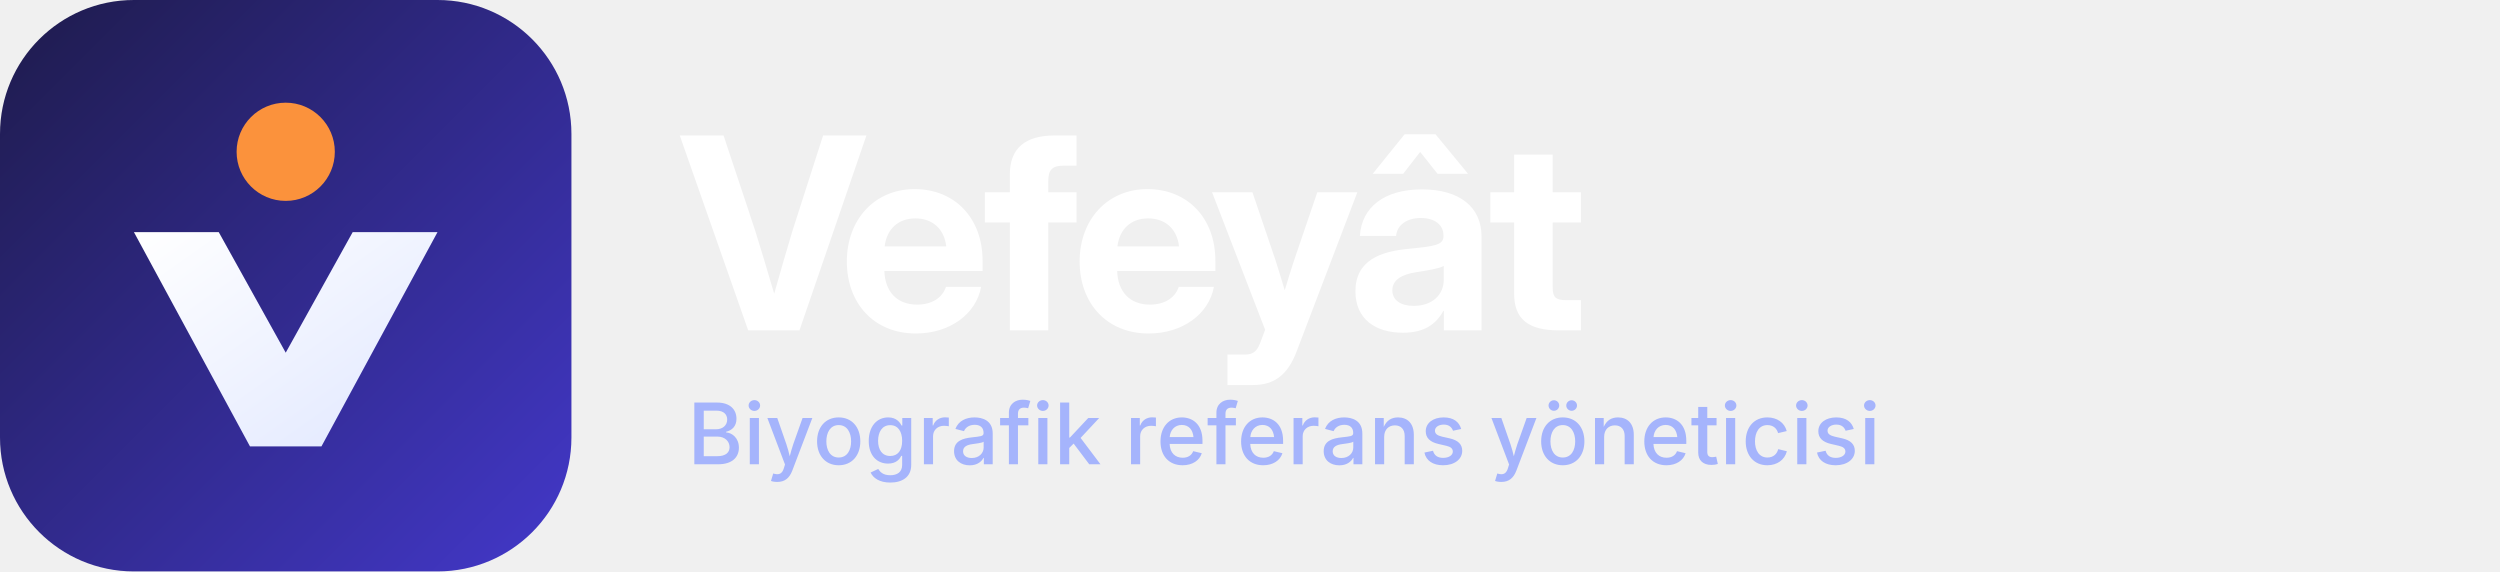
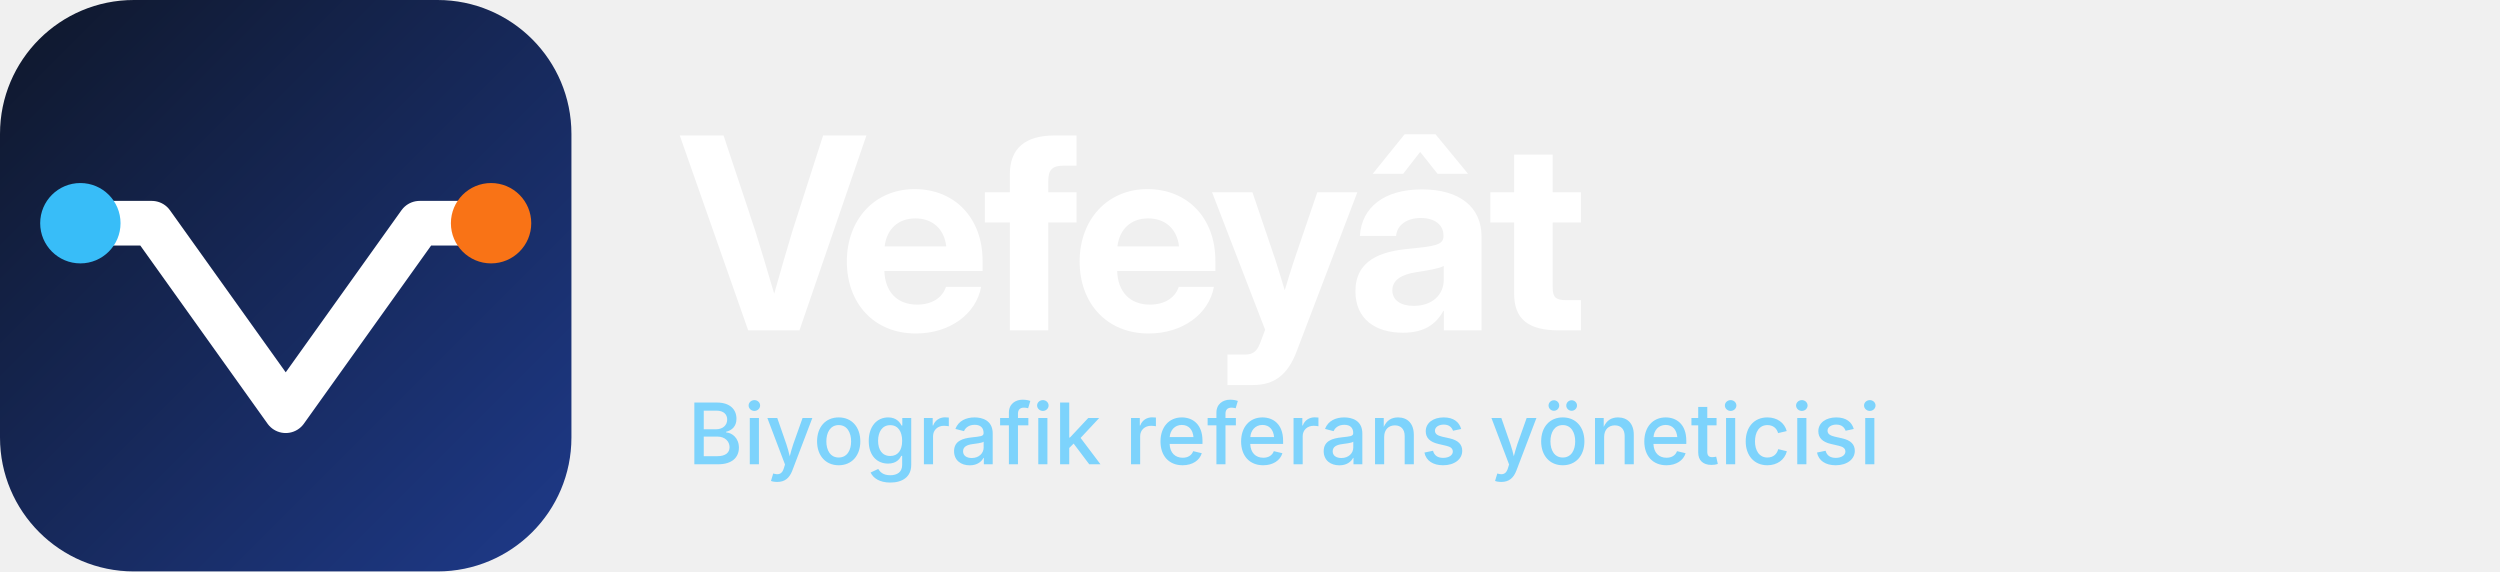
<svg xmlns="http://www.w3.org/2000/svg" viewBox="0 0 560 128" role="img" aria-label="Vefeyât — biyografik referans yöneticisi">
  <g>
    <defs>
      <linearGradient id="ld-bg" x1="0" y1="0" x2="1" y2="1">
-         <stop offset="0" stop-color="#1E1B4B" />
-         <stop offset="1" stop-color="#4338CA" />
-       </linearGradient>
-       <linearGradient id="ld-v" x1="0" y1="0" x2="1" y2="1">
-         <stop offset="0" stop-color="#FFFFFF" />
-         <stop offset="1" stop-color="#E0E7FF" />
+         <stop offset="0" stop-color="#0F172A" />
+         <stop offset="1" stop-color="#1E3A8A" />
      </linearGradient>
    </defs>
    <rect width="128" height="128" rx="30" fill="url(#ld-bg)" />
-     <circle cx="64" cy="34" r="11" fill="#FB923C" />
-     <path d="M30 52 H49 L64 79 L79 52 H98 L72 100 H56 Z" fill="url(#ld-v)" />
+     <path d="M18 50 H34 L64 92 L94 50 H110" fill="none" stroke="#FFFFFF" stroke-width="10" stroke-linecap="round" stroke-linejoin="round" />
+     <circle cx="18" cy="50" r="9" fill="#38BDF8" />
+     <circle cx="110" cy="50" r="9" fill="#F97316" />
  </g>
  <text x="152" y="74" font-family="'Inter Display', Inter, 'Segoe UI', sans-serif" font-weight="700" font-size="60" letter-spacing="-1.6" fill="#FFFFFF">Vefeyât</text>
-   <text x="154" y="104" font-family="Inter, 'Segoe UI', sans-serif" font-weight="500" font-size="19" letter-spacing="0.1" fill="#A5B4FC">Biyografik referans yöneticisi</text>
+   <text x="154" y="104" font-family="Inter, 'Segoe UI', sans-serif" font-weight="500" font-size="19" letter-spacing="0.1" fill="#7DD3FC">Biyografik referans yöneticisi</text>
</svg>
